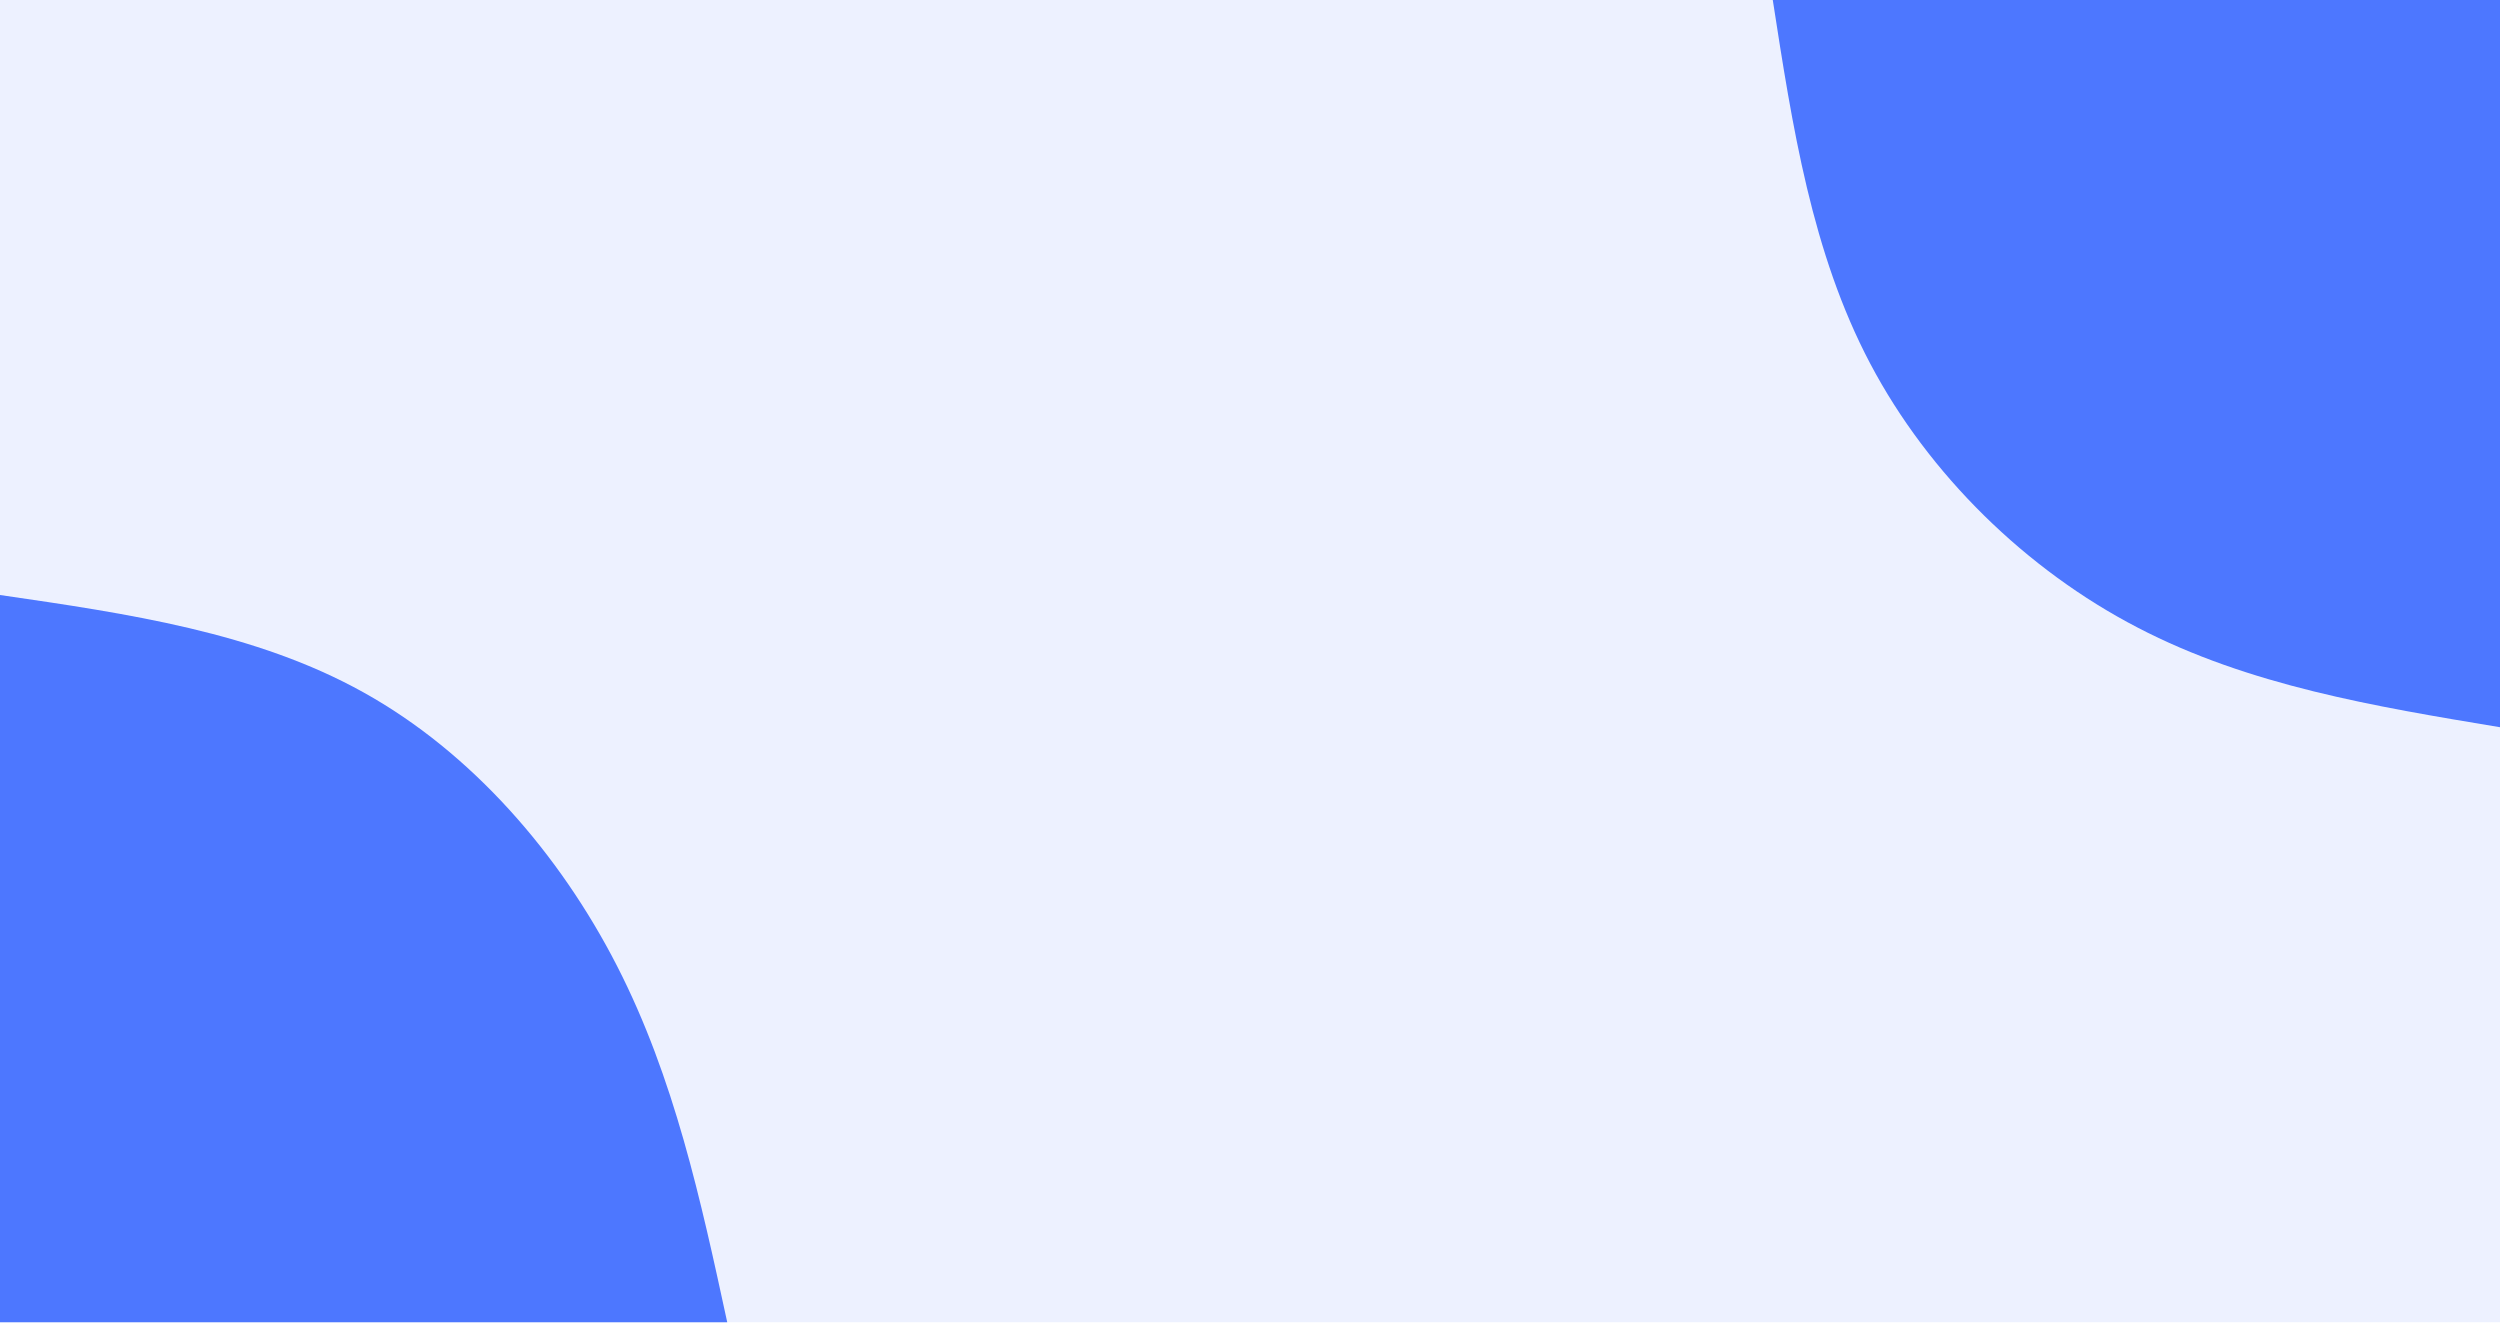
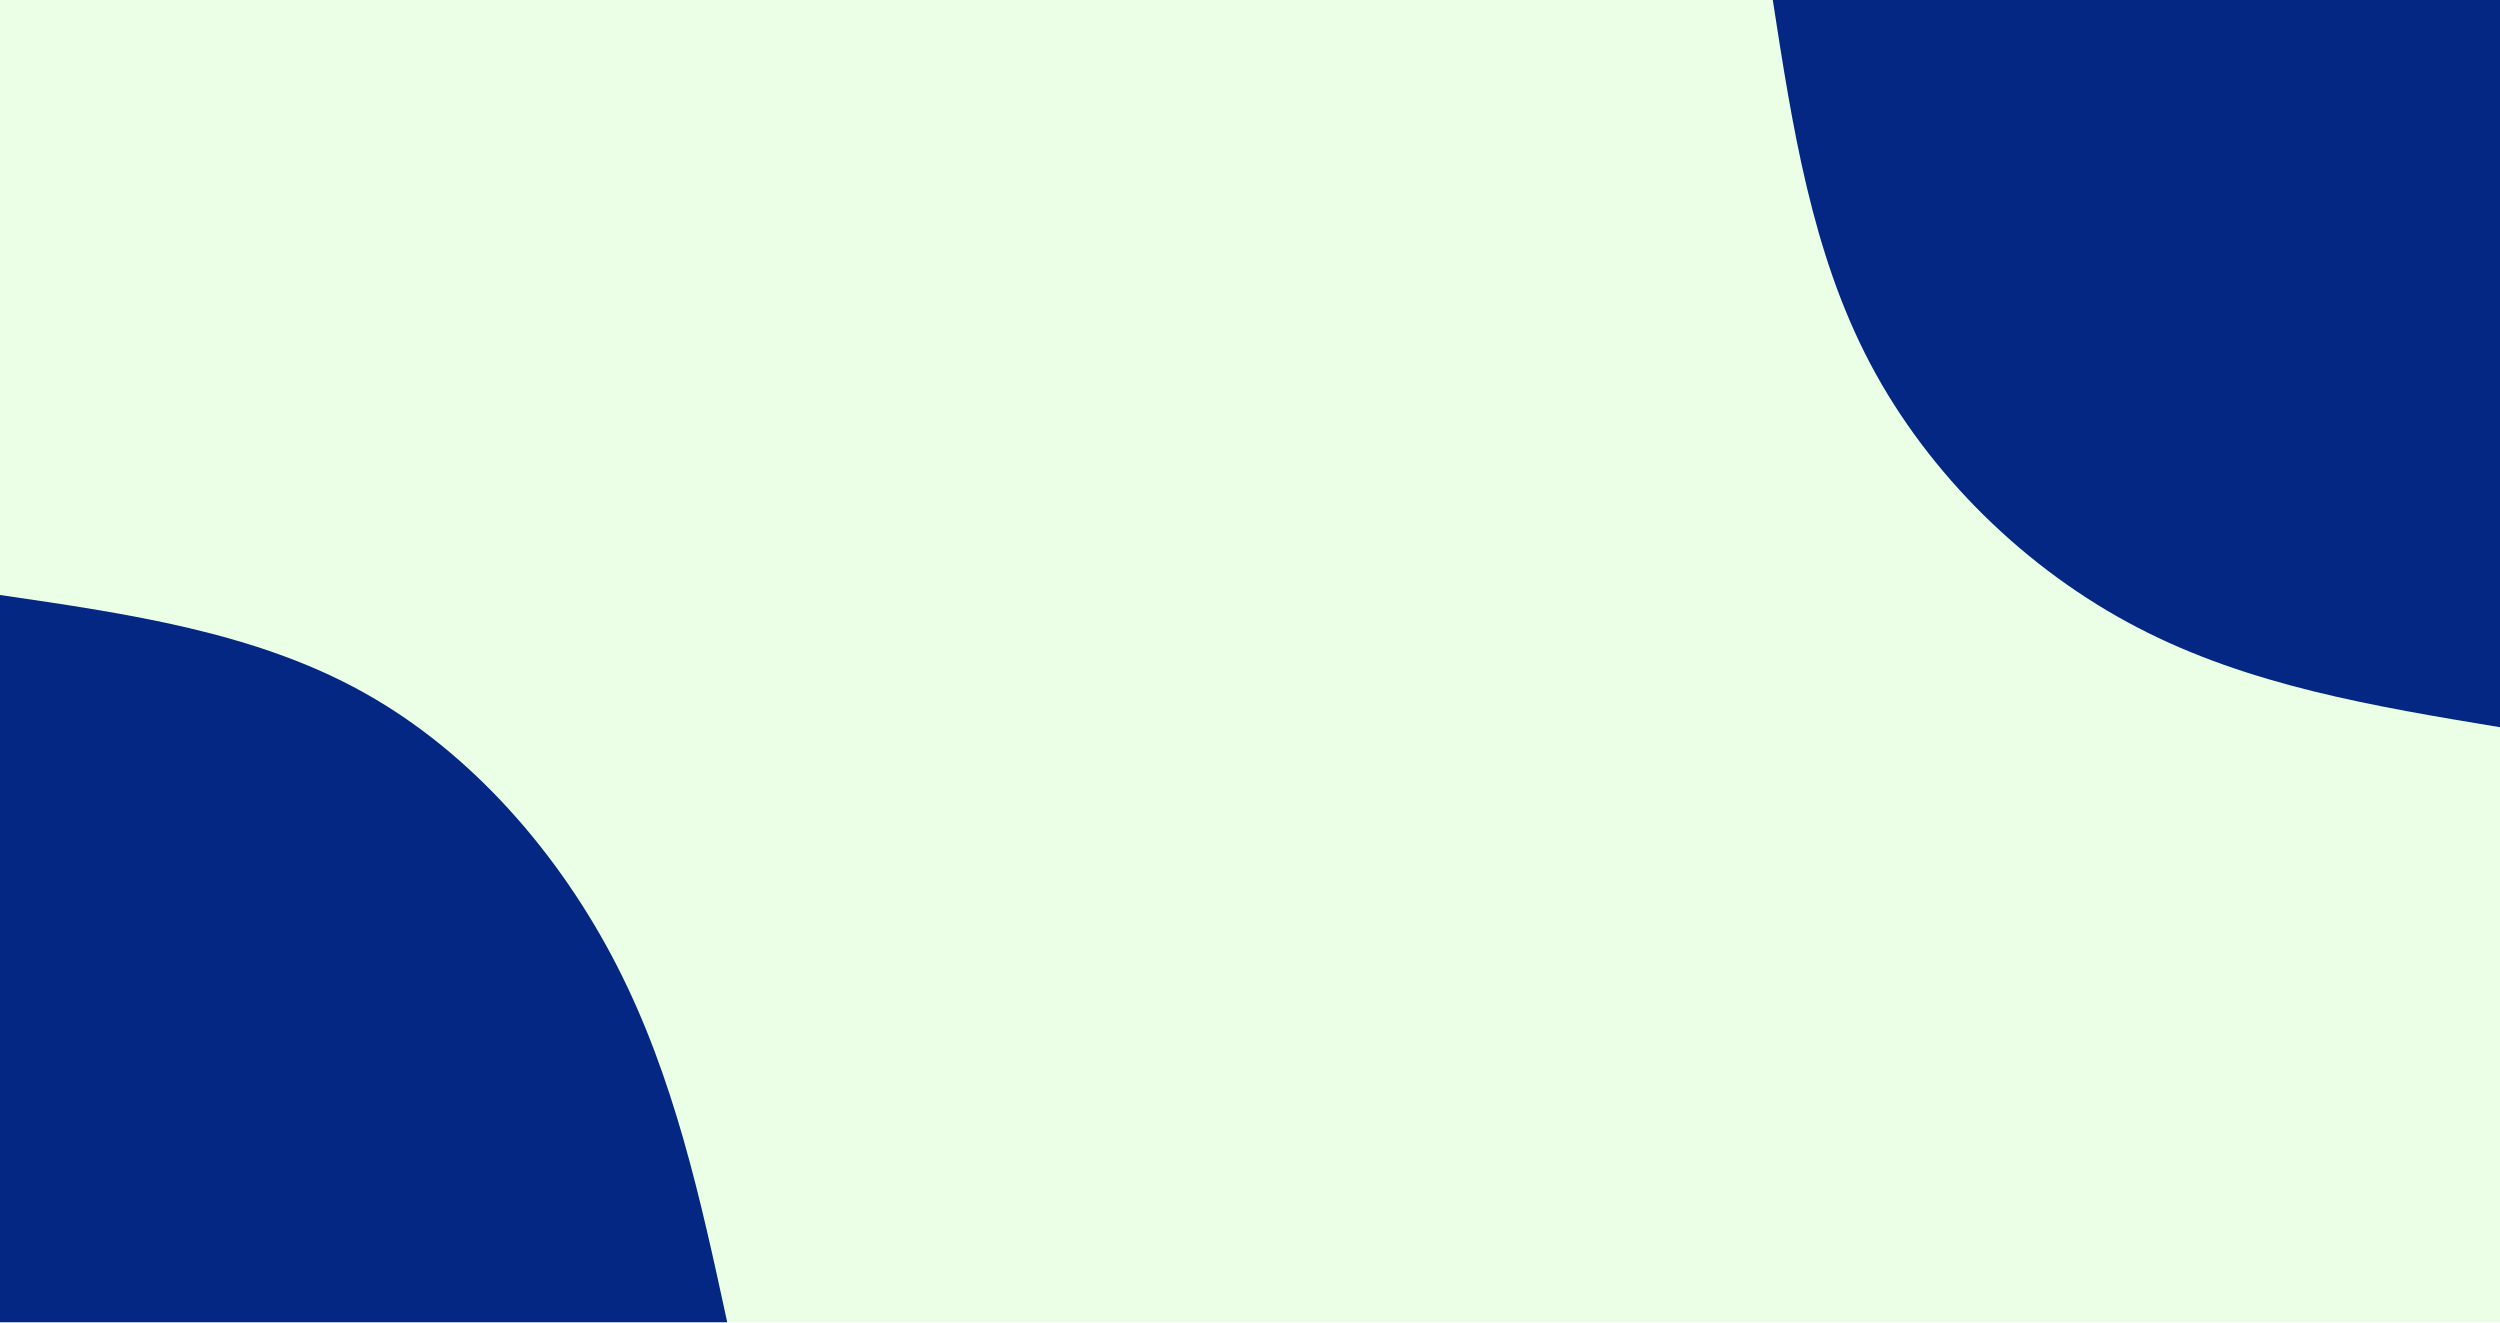
<svg xmlns="http://www.w3.org/2000/svg" id="visual" viewBox="0 0 1021 540" width="1021" height="540" version="1.1">
-   <rect x="0" y="0" width="1021" height="540" fill="#edf1ff" />
+   <rect x="0" y="0" width="1021" height="540" fill="#ebffe7" />
  <defs>
    <linearGradient id="grad1_0" x1="47.1%" y1="0%" x2="100%" y2="100%">
-       <stop offset="12.185%" stop-color="#edf1ff" stop-opacity="1" />
-       <stop offset="87.815%" stop-color="#edf1ff" stop-opacity="1" />
+       <stop offset="12.185%" stop-color="#ebffe7" stop-opacity="1" />
+       <stop offset="87.815%" stop-color="#ebffe7" stop-opacity="1" />
    </linearGradient>
  </defs>
  <defs>
    <linearGradient id="grad2_0" x1="0%" y1="0%" x2="52.9%" y2="100%">
-       <stop offset="12.185%" stop-color="#edf1ff" stop-opacity="1" />
-       <stop offset="87.815%" stop-color="#edf1ff" stop-opacity="1" />
+       <stop offset="12.185%" stop-color="#ebffe7" stop-opacity="1" />
+       <stop offset="87.815%" stop-color="#ebffe7" stop-opacity="1" />
    </linearGradient>
  </defs>
  <g transform="translate(1021, 0)">
-     <path d="M0 297C-51.2 288.5 -102.5 280 -148 256.3C-193.5 232.7 -233.3 193.8 -257.2 148.5C-281.1 103.2 -289 51.6 -297 0L0 0Z" fill="#4d77ff" />
+     <path d="M0 297C-51.2 288.5 -102.5 280 -148 256.3C-193.5 232.7 -233.3 193.8 -257.2 148.5C-281.1 103.2 -289 51.6 -297 0L0 0Z" fill="#032783" />
  </g>
  <g transform="translate(0, 540)">
-     <path d="M0 -297C52.2 -289.4 104.4 -281.8 148.5 -257.2C192.6 -232.7 228.6 -191.2 252 -145.5C275.4 -99.8 286.2 -49.9 297 0L0 0Z" fill="#4d77ff" />
+     <path d="M0 -297C52.2 -289.4 104.4 -281.8 148.5 -257.2C192.6 -232.7 228.6 -191.2 252 -145.5C275.4 -99.8 286.2 -49.9 297 0L0 0Z" fill="#032783" />
  </g>
</svg>
